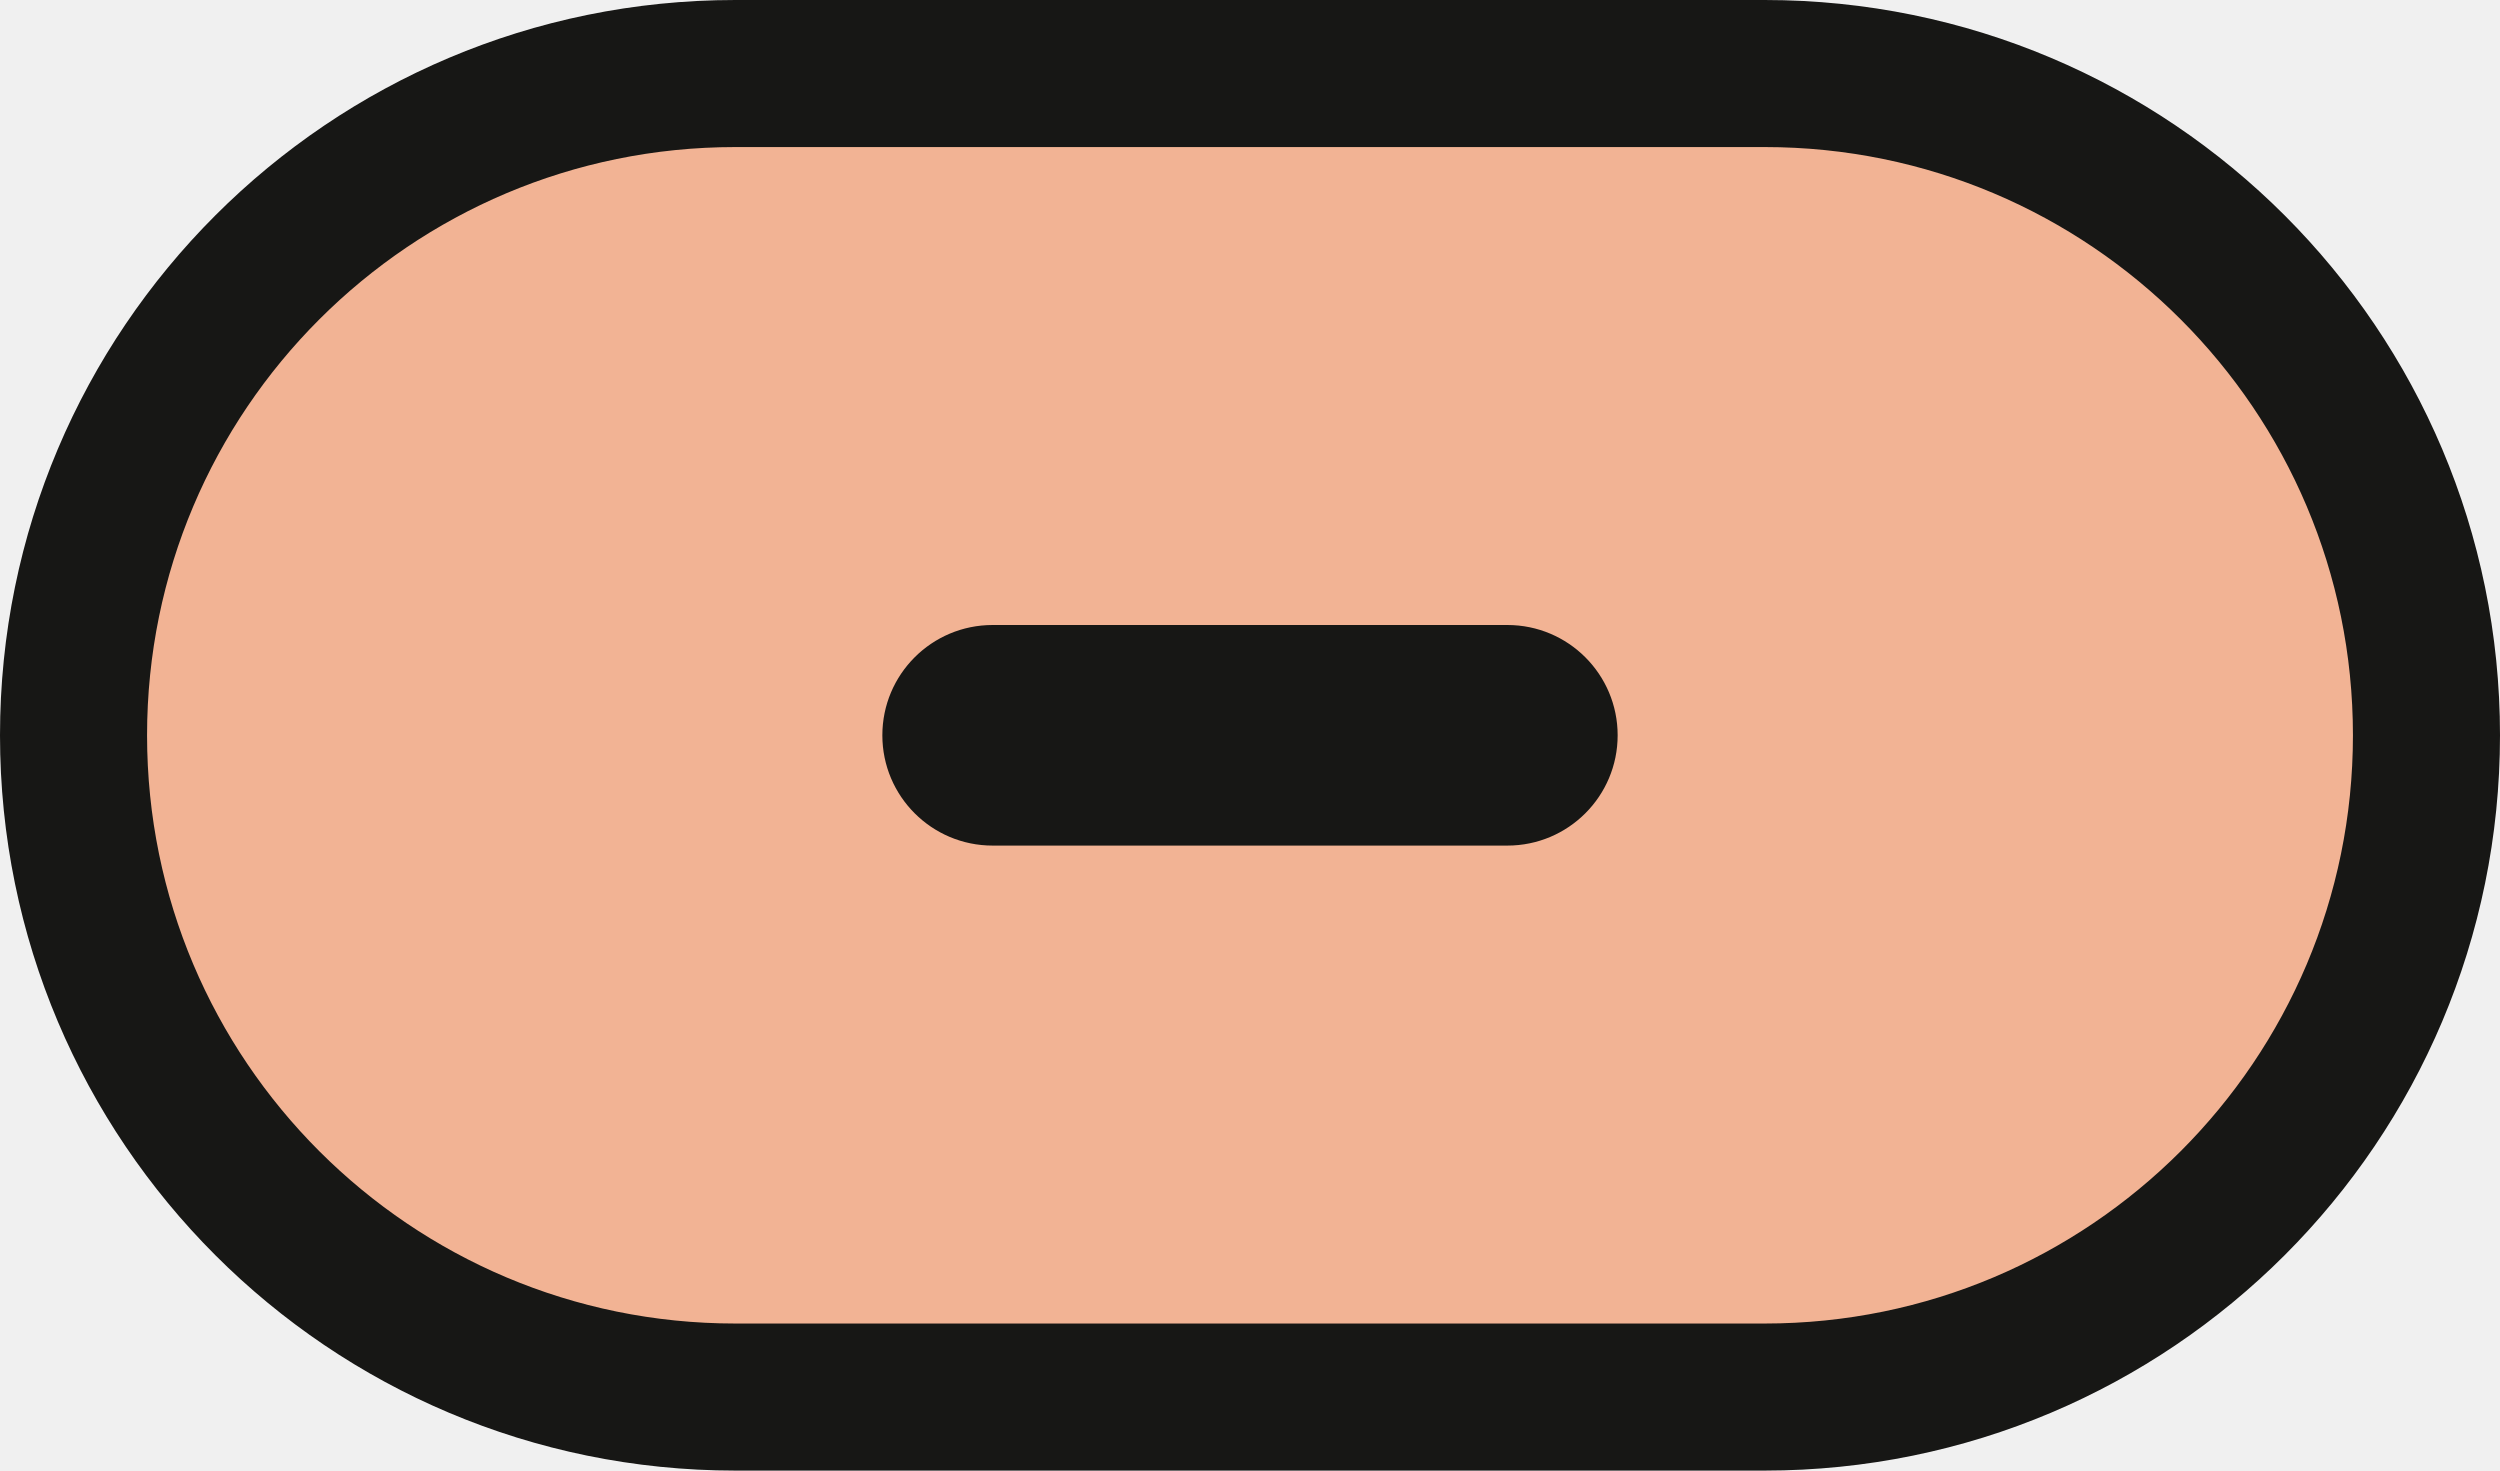
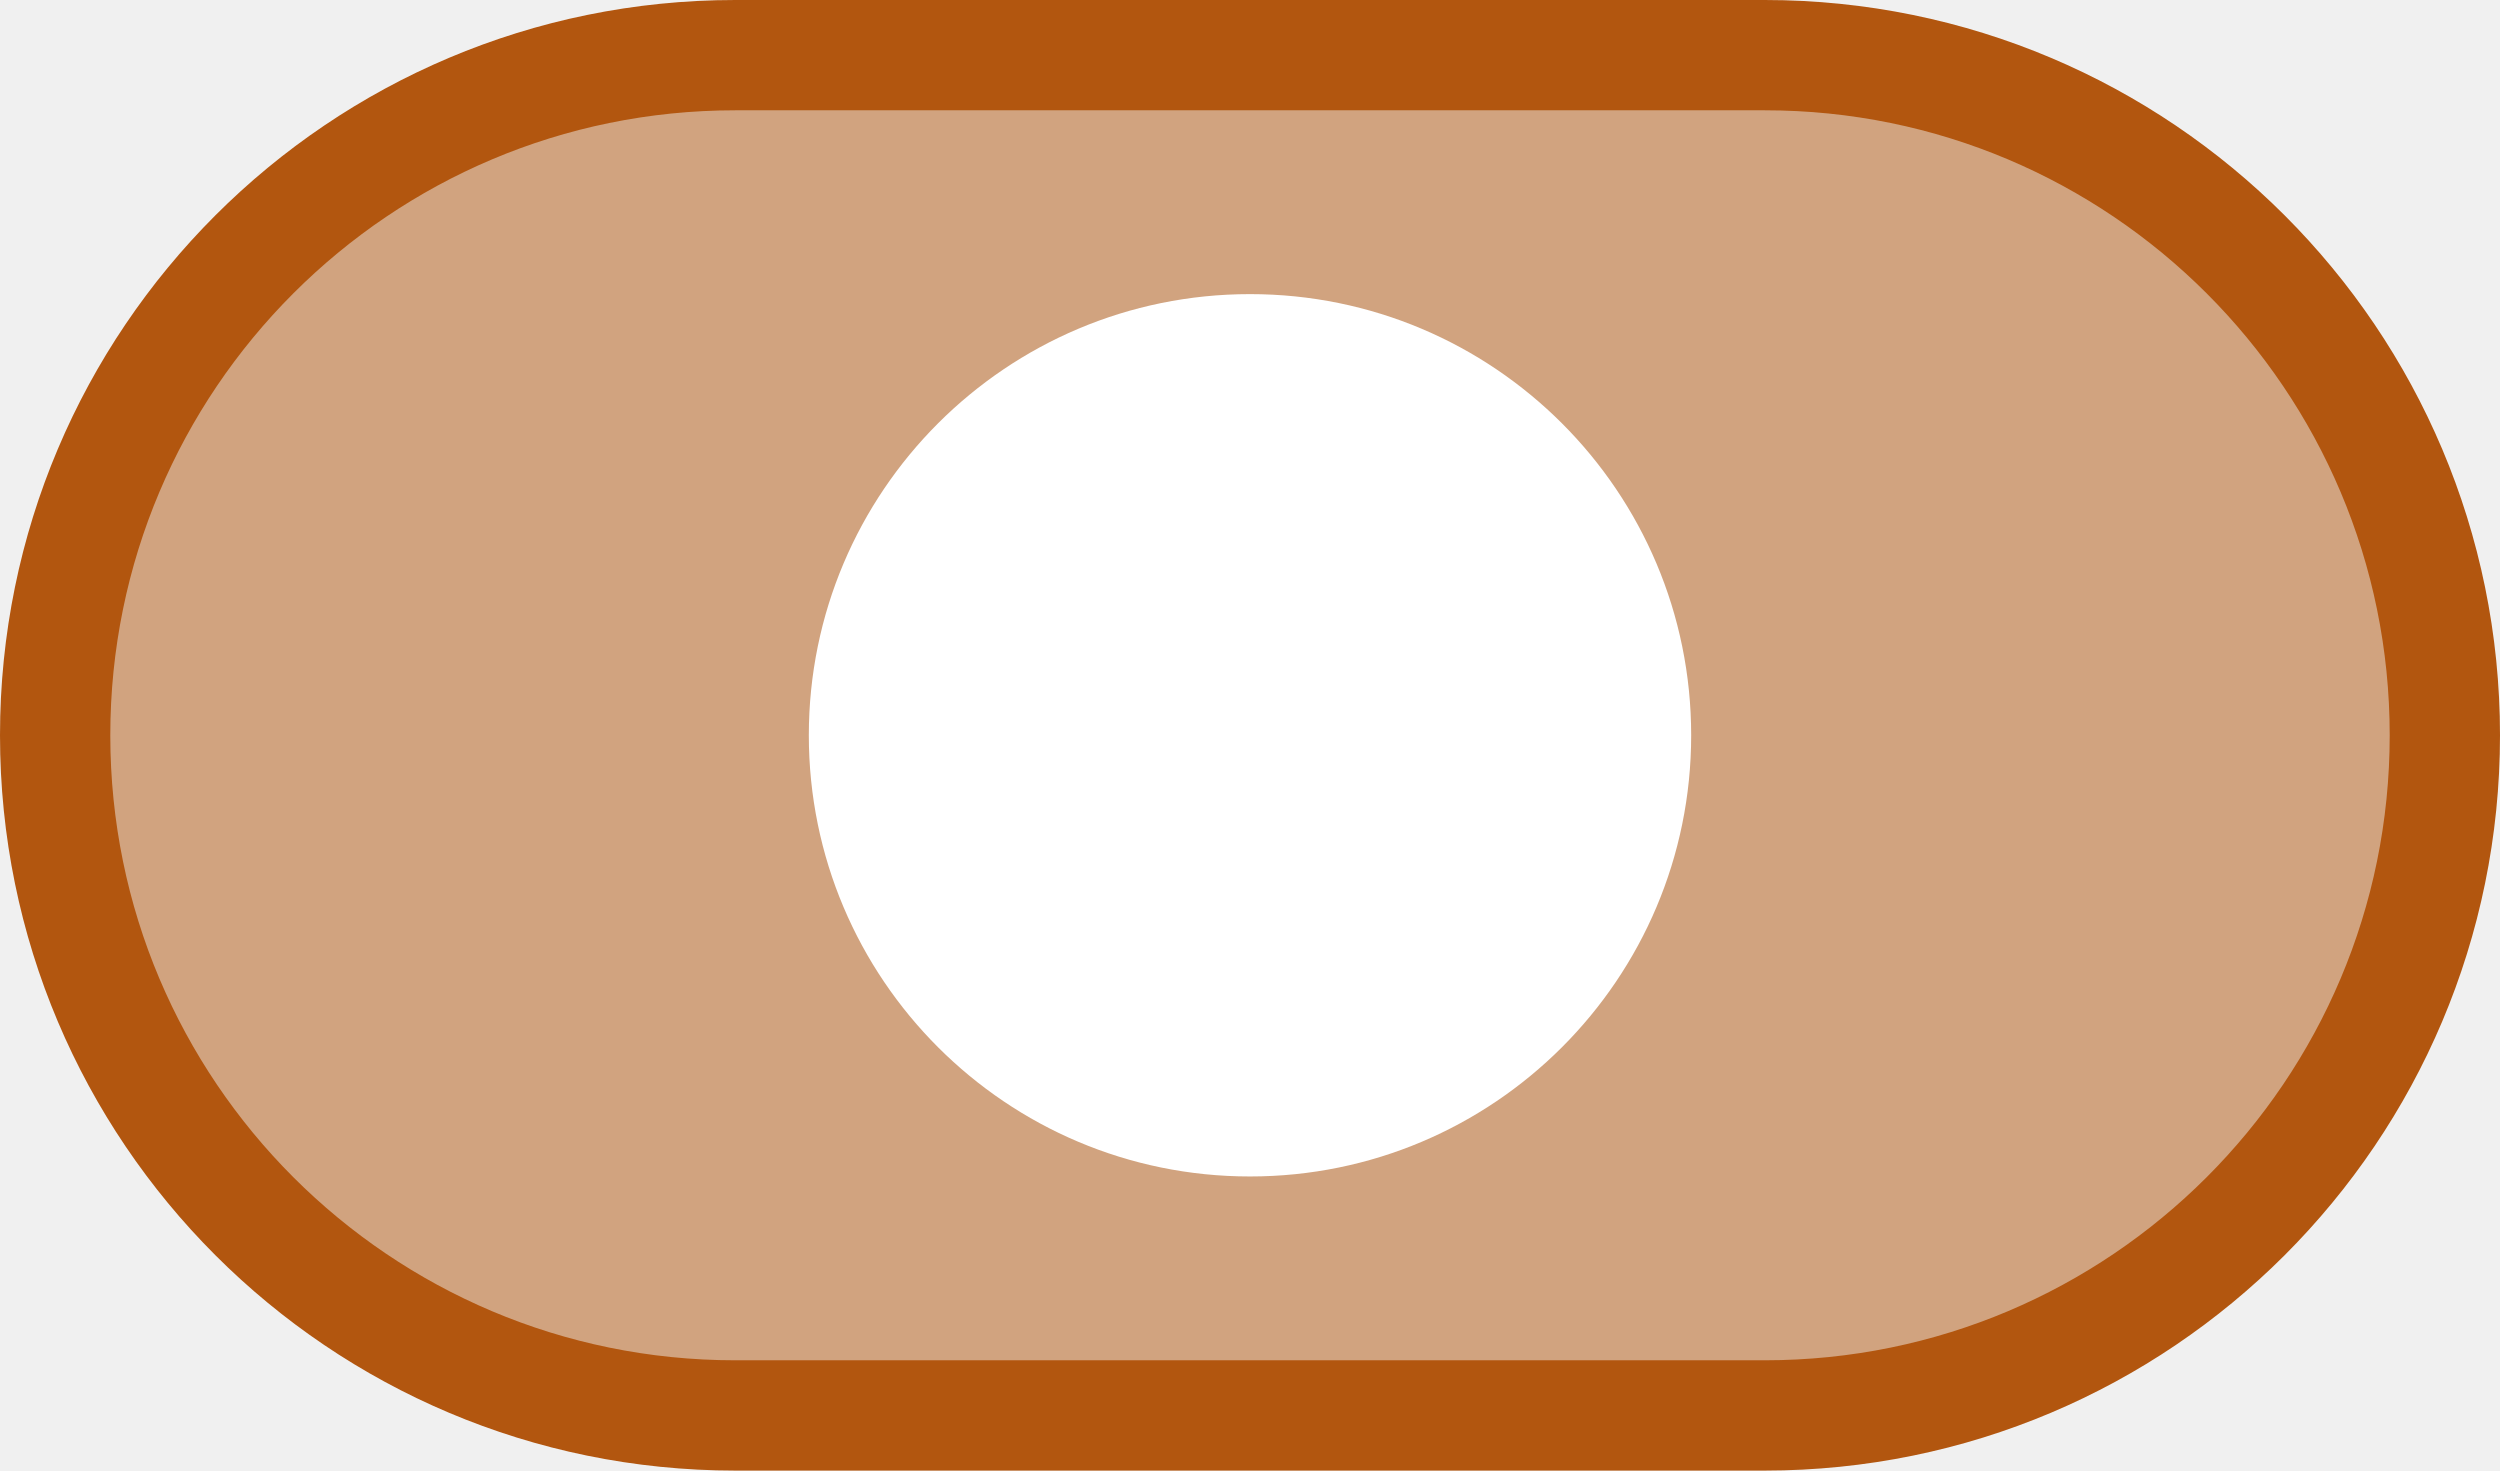
<svg xmlns="http://www.w3.org/2000/svg" width="34" height="20" viewBox="0 0 34 20">
-   <rect x="1" y="1" width="32" height="18" rx="9" fill="#F56A24" fill-opacity="0.45" stroke="#171715" stroke-width="2" />
-   <rect x="12" y="8.5" width="10" height="3" rx="1.5" fill="#171715" />
+   <rect x="0.75" y="0.75" width="32.5" height="18.5" rx="9.25" fill="#B2560F" fill-opacity="0.5" stroke="#B2560F" stroke-width="1.5" />
+   <circle cx="17" cy="10" r="6" fill="#FFFFFF" />
</svg>
